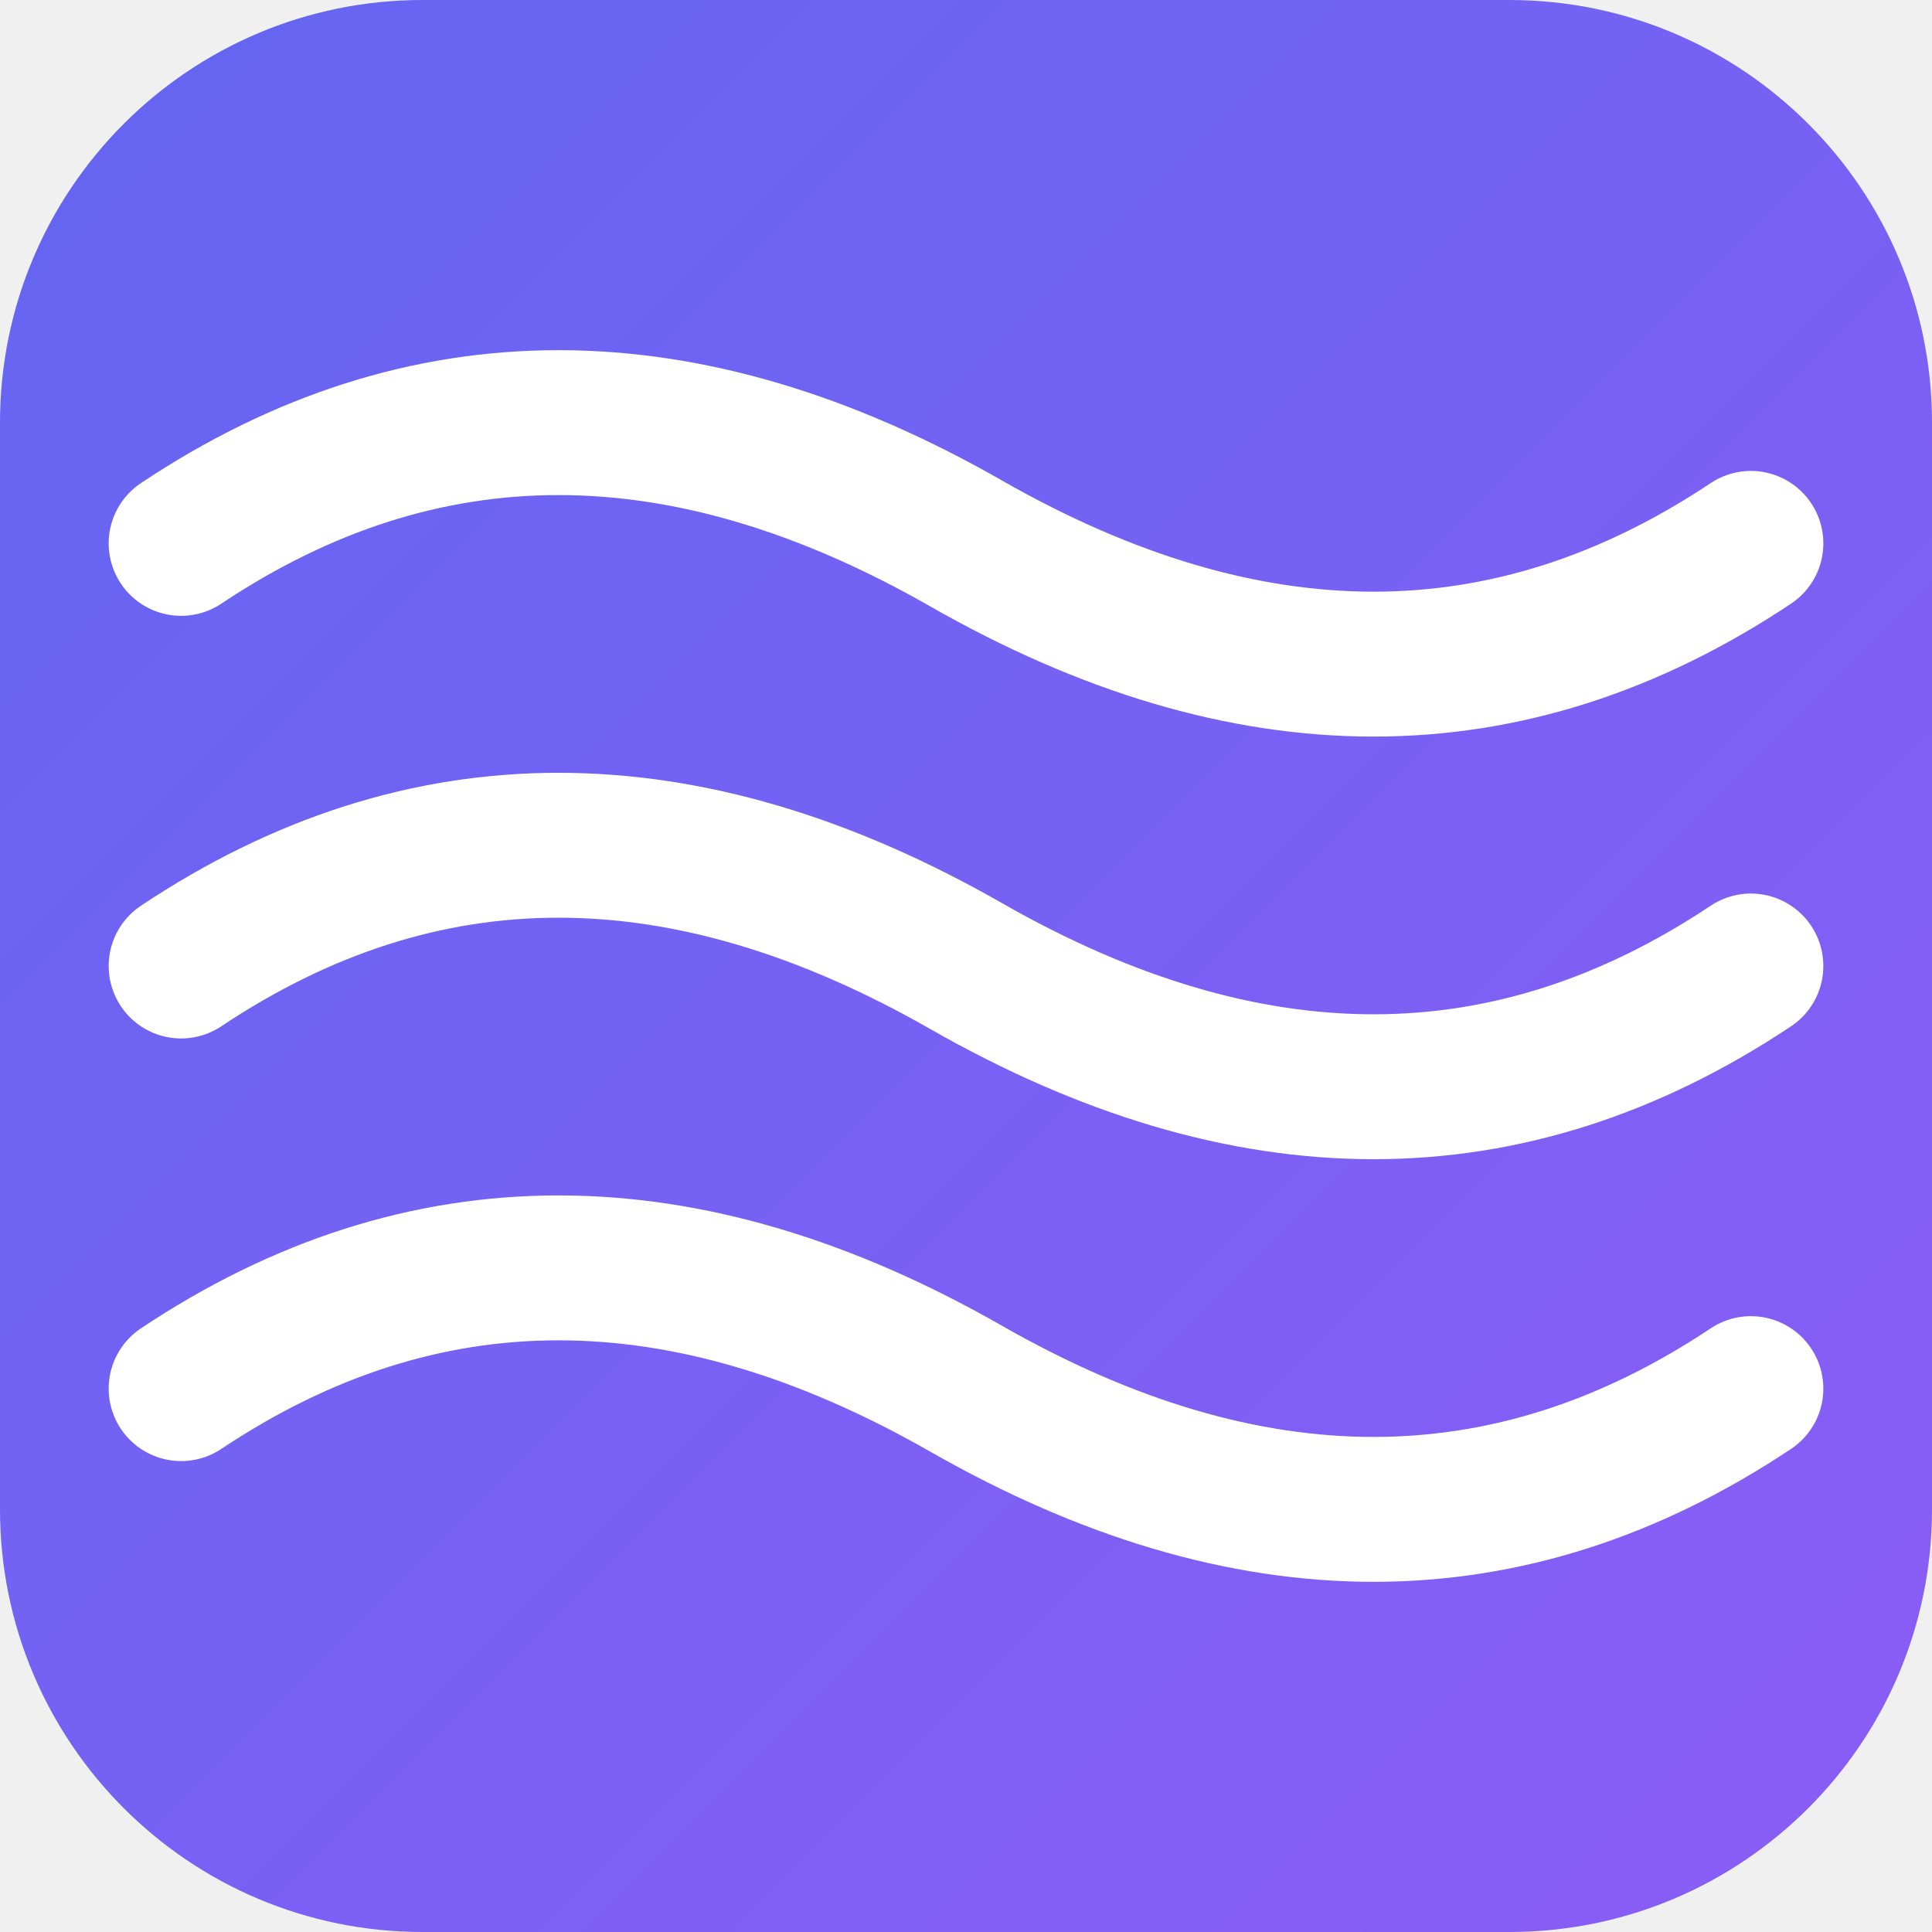
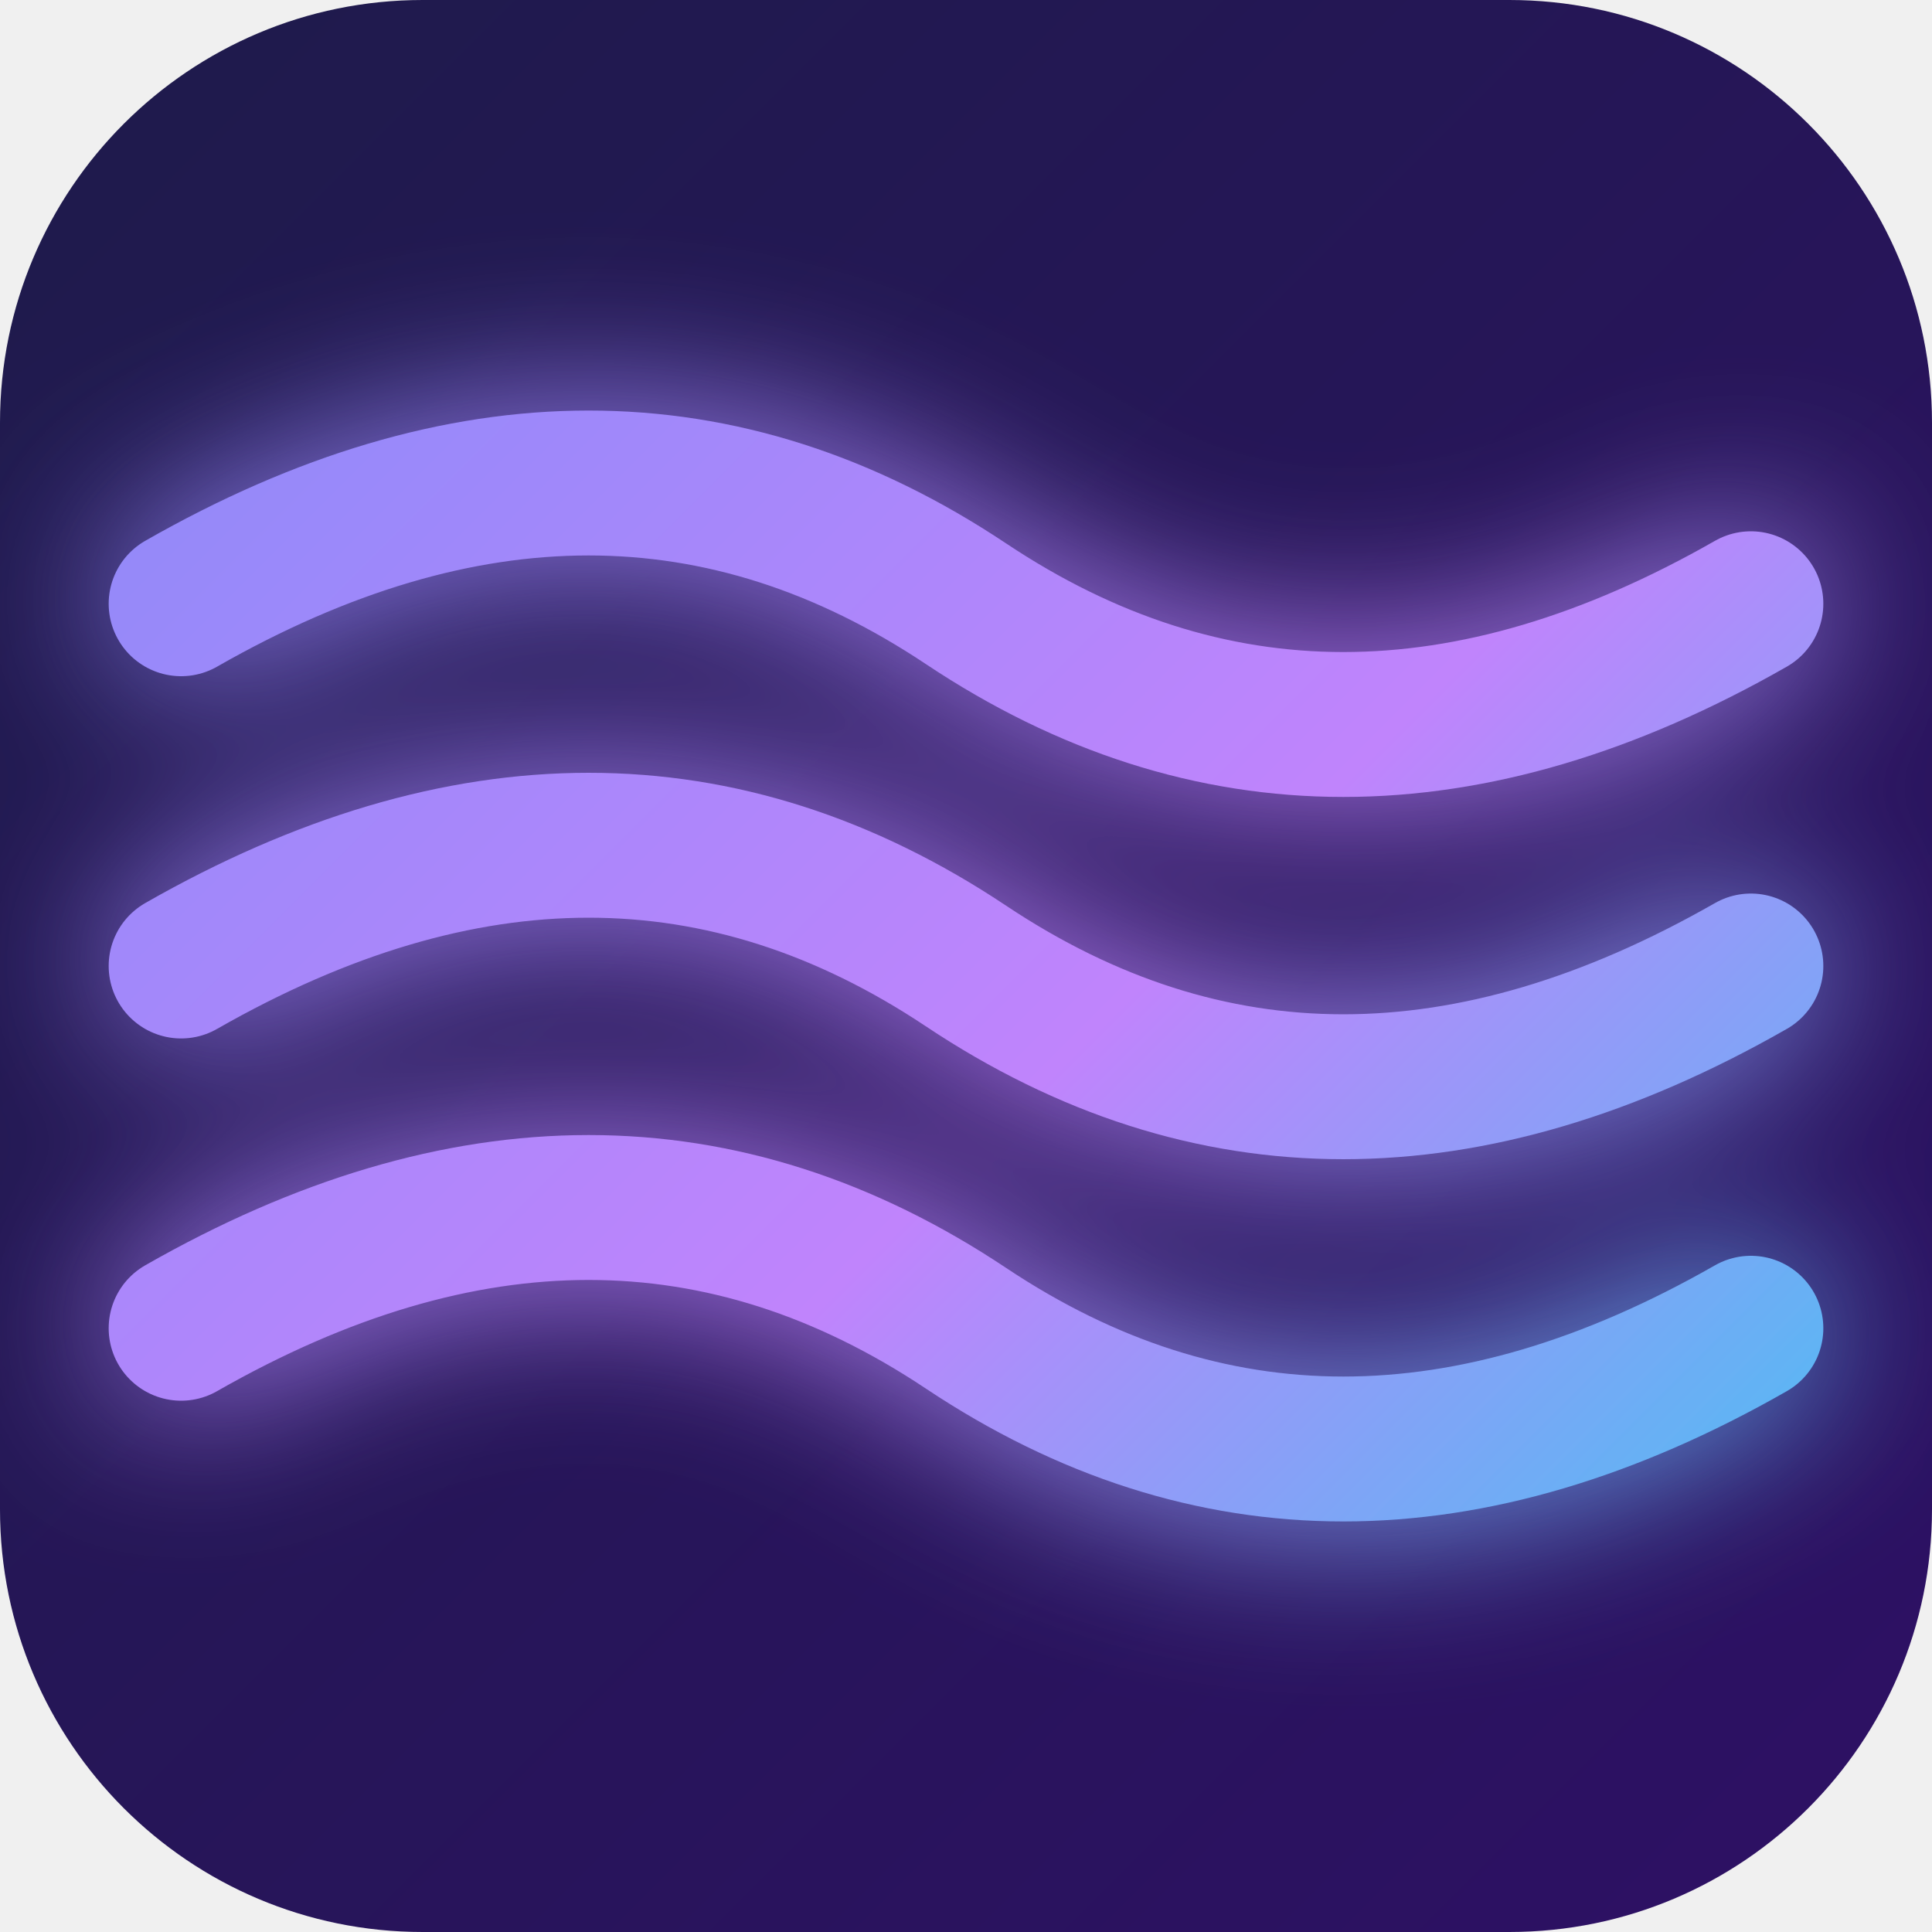
<svg xmlns="http://www.w3.org/2000/svg" viewBox="0 0 32 32">
  <defs>
    <linearGradient id="bg" x1="0%" y1="0%" x2="100%" y2="100%">
-       <stop offset="0%" stop-color="#6366f1" />
-       <stop offset="100%" stop-color="#8b5cf6" />
+       <stop offset="0%" stop-color="#1e1b4b" />
+       <stop offset="100%" stop-color="#2e1065" />
    </linearGradient>
+     <linearGradient id="wg" x1="0" y1="0" x2="32" y2="32" gradientUnits="userSpaceOnUse">
+       <stop offset="0%" stop-color="#818cf8" />
+       <stop offset="55%" stop-color="#c084fc" />
+       <stop offset="100%" stop-color="#22d3ee" />
+     </linearGradient>
+     <filter id="glow" x="-30%" y="-60%" width="160%" height="220%">
+       <feGaussianBlur in="SourceGraphic" stdDeviation="1.4" result="blur" />
+       <feMerge>
+         <feMergeNode in="blur" />
+         <feMergeNode in="SourceGraphic" />
+       </feMerge>
+     </filter>
  </defs>
  <rect width="32" height="32" rx="7" fill="url(#bg)" />
-   <path d="M3 9 Q9 5 16 9 Q23 13 29 9" stroke="white" stroke-width="2.4" fill="none" stroke-linecap="round" />
-   <path d="M3 16 Q9 12 16 16 Q23 20 29 16" stroke="white" stroke-width="2.4" fill="none" stroke-linecap="round" />
-   <path d="M3 23 Q9 19 16 23 Q23 27 29 23" stroke="white" stroke-width="2.4" fill="none" stroke-linecap="round" />
+   <g filter="url(#glow)">
+     <path d="M3 10 Q10 6 16 10 Q22 14 29 10" stroke="url(#wg)" stroke-width="2.4" fill="none" stroke-linecap="round" />
+     <path d="M3 16 Q10 12 16 16 Q22 20 29 16" stroke="url(#wg)" stroke-width="2.4" fill="none" stroke-linecap="round" />
+     <path d="M3 22 Q10 18 16 22 Q22 26 29 22" stroke="url(#wg)" stroke-width="2.4" fill="none" stroke-linecap="round" />
+   </g>
</svg>
